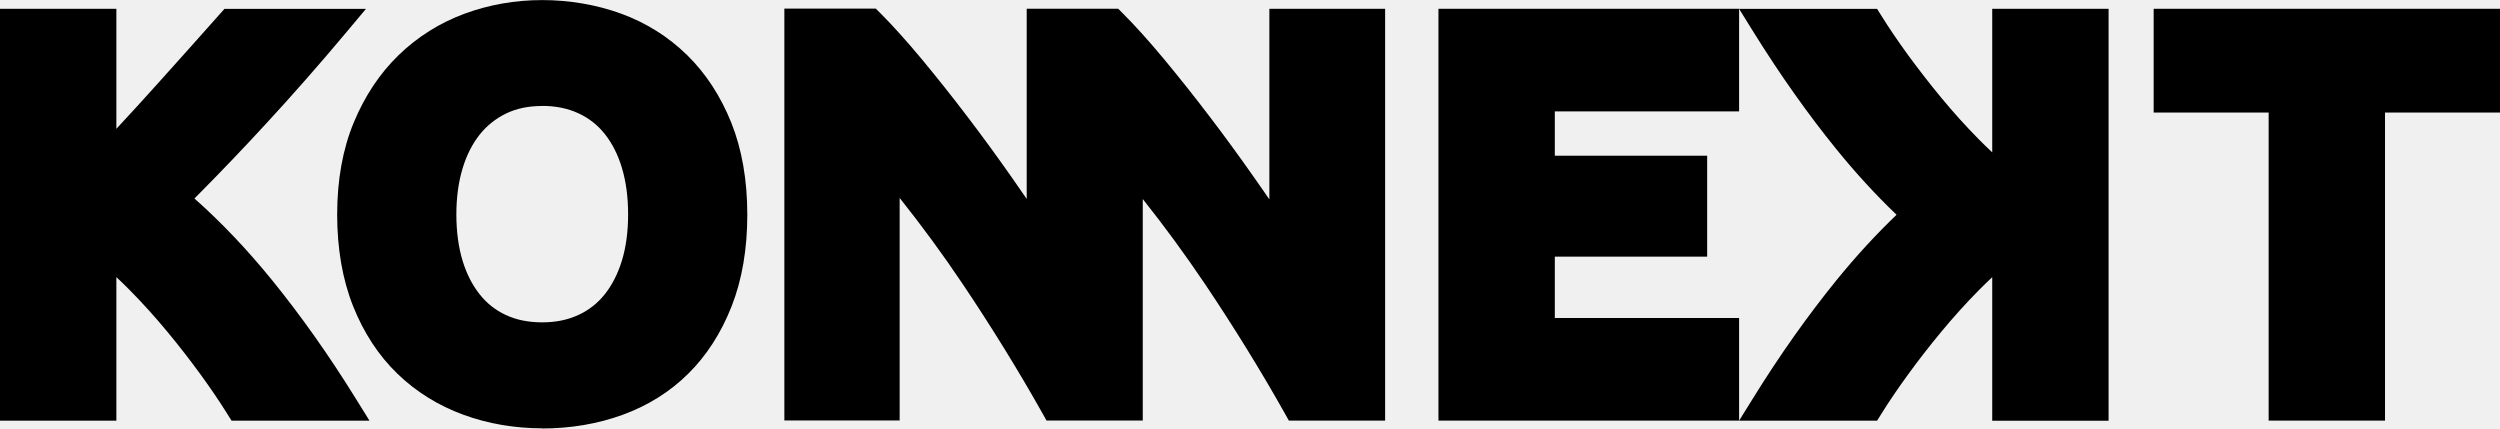
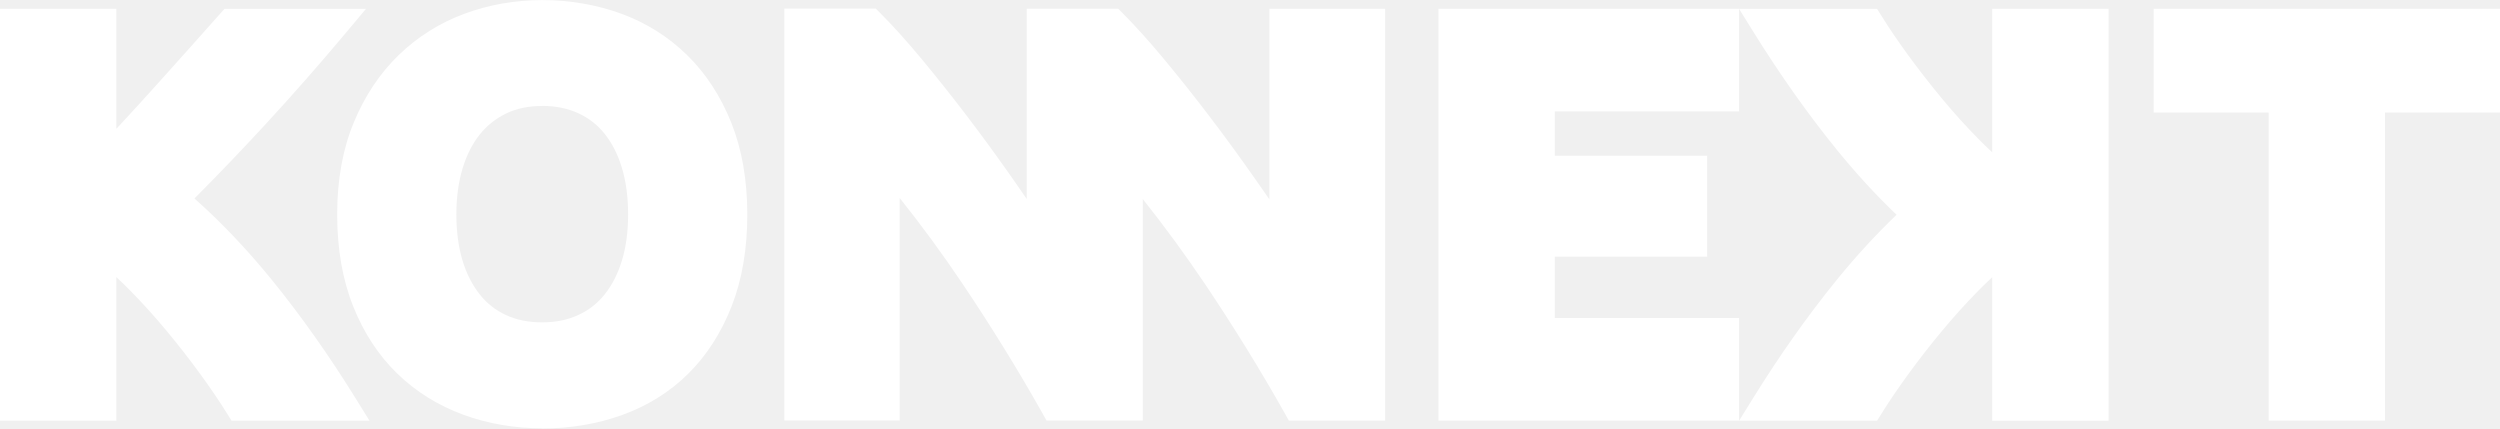
<svg xmlns="http://www.w3.org/2000/svg" id="Layer_2" data-name="Layer 2" viewBox="0 0 327.21 56.06">
  <defs>
    <style>
      .cls-1 {
        stroke-width: 0px;
      }
    </style>
  </defs>
  <g id="Layer_1-2" data-name="Layer 1">
    <g>
-       <path class="cls-1" d="m30.3,55.05l-.59-.94c-.98-1.58-2.16-3.31-3.49-5.14-1.35-1.85-2.81-3.74-4.36-5.6-1.55-1.87-3.18-3.68-4.86-5.38-.59-.6-1.18-1.17-1.77-1.72v18.79H0V1.15h15.23v15.71c1.76-1.89,3.54-3.84,5.31-5.81,2.98-3.31,5.72-6.38,8.24-9.22l.6-.67h18.52l-2.76,3.29c-3.38,4.03-6.85,7.98-10.31,11.73-2.96,3.22-6.11,6.51-9.38,9.8,3.5,3.1,6.91,6.69,10.17,10.7,3.74,4.61,7.39,9.76,10.84,15.32l1.9,3.06h-18.06Z" />
-       <path class="cls-1" d="m70.97,56.06c-3.63,0-7.1-.6-10.33-1.78-3.28-1.2-6.18-3-8.63-5.37-2.45-2.37-4.4-5.34-5.79-8.83-1.38-3.46-2.09-7.5-2.09-12.01s.73-8.57,2.17-12.03c1.44-3.48,3.42-6.45,5.89-8.84,2.47-2.39,5.37-4.21,8.62-5.41,3.21-1.18,6.63-1.78,10.16-1.78s7.1.6,10.33,1.78c3.28,1.2,6.18,3.02,8.63,5.42,2.45,2.39,4.39,5.38,5.79,8.86,1.38,3.46,2.09,7.5,2.09,12.01s-.69,8.54-2.05,12c-1.37,3.49-3.28,6.46-5.68,8.83-2.4,2.38-5.3,4.19-8.61,5.39-3.25,1.18-6.79,1.78-10.51,1.78Zm0-42.19c-1.8,0-3.39.33-4.74.99-1.35.66-2.51,1.58-3.45,2.76-.96,1.21-1.72,2.71-2.24,4.44-.54,1.79-.81,3.82-.81,6.01s.27,4.27.81,6.04c.52,1.72,1.28,3.2,2.24,4.41.94,1.19,2.06,2.07,3.43,2.71,1.36.64,2.96.96,4.76.96s3.36-.33,4.74-.97c1.38-.64,2.51-1.53,3.45-2.71.96-1.21,1.72-2.7,2.24-4.41.54-1.77.81-3.8.81-6.04s-.27-4.29-.81-6.08c-.52-1.74-1.28-3.23-2.24-4.44-.94-1.18-2.07-2.07-3.45-2.71-1.38-.64-2.98-.97-4.74-.97Z" />
-       <polygon class="cls-1" points="188.27 55.05 188.27 1.15 227.62 1.15 227.62 14.58 203.5 14.58 203.5 20.38 223.44 20.38 223.44 33.59 203.5 33.59 203.5 41.62 227.62 41.62 227.62 55.05 188.27 55.05" />
-       <path class="cls-1" d="m260.75,1.15v18.79c-.59-.55-1.18-1.12-1.77-1.72-1.68-1.7-3.31-3.51-4.86-5.38-1.55-1.87-3.01-3.76-4.36-5.6-1.33-1.83-2.51-3.56-3.49-5.14l-.59-.94h-18.06l1.9,3.06c3.46,5.56,7.1,10.71,10.84,15.32,2.54,3.13,5.17,5.99,7.87,8.57-2.69,2.58-5.33,5.44-7.87,8.57-3.74,4.61-7.39,9.76-10.84,15.32l-1.9,3.06h18.06l.59-.94c.98-1.58,2.16-3.31,3.49-5.14,1.35-1.85,2.81-3.74,4.36-5.6,1.55-1.87,3.18-3.68,4.86-5.38.59-.6,1.18-1.17,1.77-1.72v18.79h15.23V1.15h-15.23Z" />
-       <polygon class="cls-1" points="296.93 55.05 296.93 14.73 281.88 14.73 281.88 1.15 327.21 1.15 327.21 14.73 312.16 14.73 312.16 55.05 296.93 55.05" />
-       <path class="cls-1" d="m166.14,1.15v24.94c-.62-.9-1.26-1.82-1.91-2.74-1.97-2.81-3.98-5.57-5.99-8.2-1.99-2.62-3.99-5.12-5.92-7.45-1.95-2.34-3.76-4.35-5.38-5.97l-.59-.59h-11.97v24.9c-.61-.89-1.24-1.79-1.87-2.7-1.97-2.81-3.98-5.57-5.99-8.2-1.99-2.62-3.99-5.12-5.92-7.45-1.95-2.34-3.76-4.35-5.38-5.97l-.59-.59h-11.97v53.9h15.09v-29.12c2.89,3.62,5.67,7.41,8.29,11.32,3.69,5.5,7.18,11.14,10.36,16.79l.57,1.02h12.6v-28.99c2.85,3.58,5.59,7.33,8.19,11.19,3.69,5.5,7.18,11.14,10.36,16.79l.57,1.02h12.6V1.15h-15.16Z" />
+       <path fill="#fff" class="cls-1" d="m30.3,55.05l-.59-.94c-.98-1.58-2.16-3.31-3.49-5.14-1.35-1.85-2.81-3.74-4.36-5.6-1.55-1.87-3.18-3.68-4.86-5.38-.59-.6-1.18-1.17-1.77-1.72v18.79H0V1.15h15.23v15.71c1.76-1.89,3.54-3.84,5.31-5.81,2.98-3.31,5.72-6.38,8.24-9.22l.6-.67h18.52l-2.76,3.29c-3.38,4.03-6.85,7.98-10.31,11.73-2.96,3.22-6.11,6.51-9.38,9.8,3.5,3.1,6.91,6.69,10.17,10.7,3.74,4.61,7.39,9.76,10.84,15.32l1.9,3.06h-18.06Z" />
+       <path fill="#fff" class="cls-1" d="m70.97,56.06c-3.63,0-7.1-.6-10.33-1.78-3.28-1.2-6.18-3-8.63-5.37-2.45-2.37-4.4-5.34-5.79-8.83-1.38-3.46-2.09-7.5-2.09-12.01s.73-8.57,2.17-12.03c1.44-3.48,3.42-6.45,5.89-8.84,2.47-2.39,5.37-4.21,8.62-5.41,3.21-1.18,6.63-1.78,10.16-1.78s7.1.6,10.33,1.78c3.28,1.2,6.18,3.02,8.63,5.42,2.45,2.39,4.39,5.38,5.79,8.86,1.38,3.46,2.09,7.5,2.09,12.01s-.69,8.54-2.05,12c-1.37,3.49-3.28,6.46-5.68,8.83-2.4,2.38-5.3,4.19-8.61,5.39-3.25,1.18-6.79,1.78-10.51,1.78Zm0-42.19c-1.8,0-3.39.33-4.74.99-1.35.66-2.51,1.58-3.45,2.76-.96,1.21-1.72,2.71-2.24,4.44-.54,1.79-.81,3.82-.81,6.01s.27,4.27.81,6.04c.52,1.72,1.28,3.2,2.24,4.41.94,1.19,2.06,2.07,3.43,2.71,1.36.64,2.96.96,4.76.96s3.36-.33,4.74-.97c1.38-.64,2.51-1.53,3.45-2.71.96-1.21,1.72-2.7,2.24-4.41.54-1.77.81-3.8.81-6.04s-.27-4.29-.81-6.08c-.52-1.74-1.28-3.23-2.24-4.44-.94-1.18-2.07-2.07-3.45-2.71-1.38-.64-2.98-.97-4.74-.97Z" />
+       <polygon fill="#fff" class="cls-1" points="188.27 55.05 188.27 1.15 227.62 1.15 227.62 14.58 203.5 14.58 203.5 20.38 223.44 20.38 223.44 33.59 203.5 33.59 203.5 41.62 227.62 41.62 227.62 55.05 188.27 55.05" />
+       <path fill="#fff" class="cls-1" d="m260.75,1.15v18.79c-.59-.55-1.18-1.12-1.77-1.72-1.68-1.7-3.31-3.51-4.86-5.38-1.55-1.87-3.01-3.76-4.36-5.6-1.33-1.83-2.51-3.56-3.49-5.14l-.59-.94h-18.06l1.9,3.06c3.46,5.56,7.1,10.71,10.84,15.32,2.54,3.13,5.17,5.99,7.87,8.57-2.69,2.58-5.33,5.44-7.87,8.57-3.74,4.61-7.39,9.76-10.84,15.32l-1.9,3.06h18.06l.59-.94c.98-1.58,2.16-3.31,3.49-5.14,1.35-1.85,2.81-3.74,4.36-5.6,1.55-1.87,3.18-3.68,4.86-5.38.59-.6,1.18-1.17,1.77-1.72v18.79h15.23V1.15h-15.23Z" />
+       <polygon fill="#fff" class="cls-1" points="296.93 55.05 296.93 14.73 281.88 14.73 281.88 1.15 327.21 1.15 327.21 14.73 312.16 14.73 312.16 55.05 296.93 55.05" />
+       <path fill="#fff" class="cls-1" d="m166.14,1.15v24.94c-.62-.9-1.26-1.82-1.91-2.74-1.97-2.81-3.98-5.57-5.99-8.2-1.99-2.62-3.99-5.12-5.92-7.45-1.95-2.34-3.76-4.35-5.38-5.97l-.59-.59h-11.97v24.9c-.61-.89-1.24-1.79-1.87-2.7-1.97-2.81-3.98-5.57-5.99-8.2-1.99-2.62-3.99-5.12-5.92-7.45-1.95-2.34-3.76-4.35-5.38-5.97l-.59-.59h-11.97v53.9h15.09v-29.12c2.89,3.62,5.67,7.41,8.29,11.32,3.69,5.5,7.18,11.14,10.36,16.79l.57,1.02h12.6v-28.99c2.85,3.58,5.59,7.33,8.19,11.19,3.69,5.5,7.18,11.14,10.36,16.79l.57,1.02h12.6V1.15h-15.16Z" />
    </g>
  </g>
</svg>
